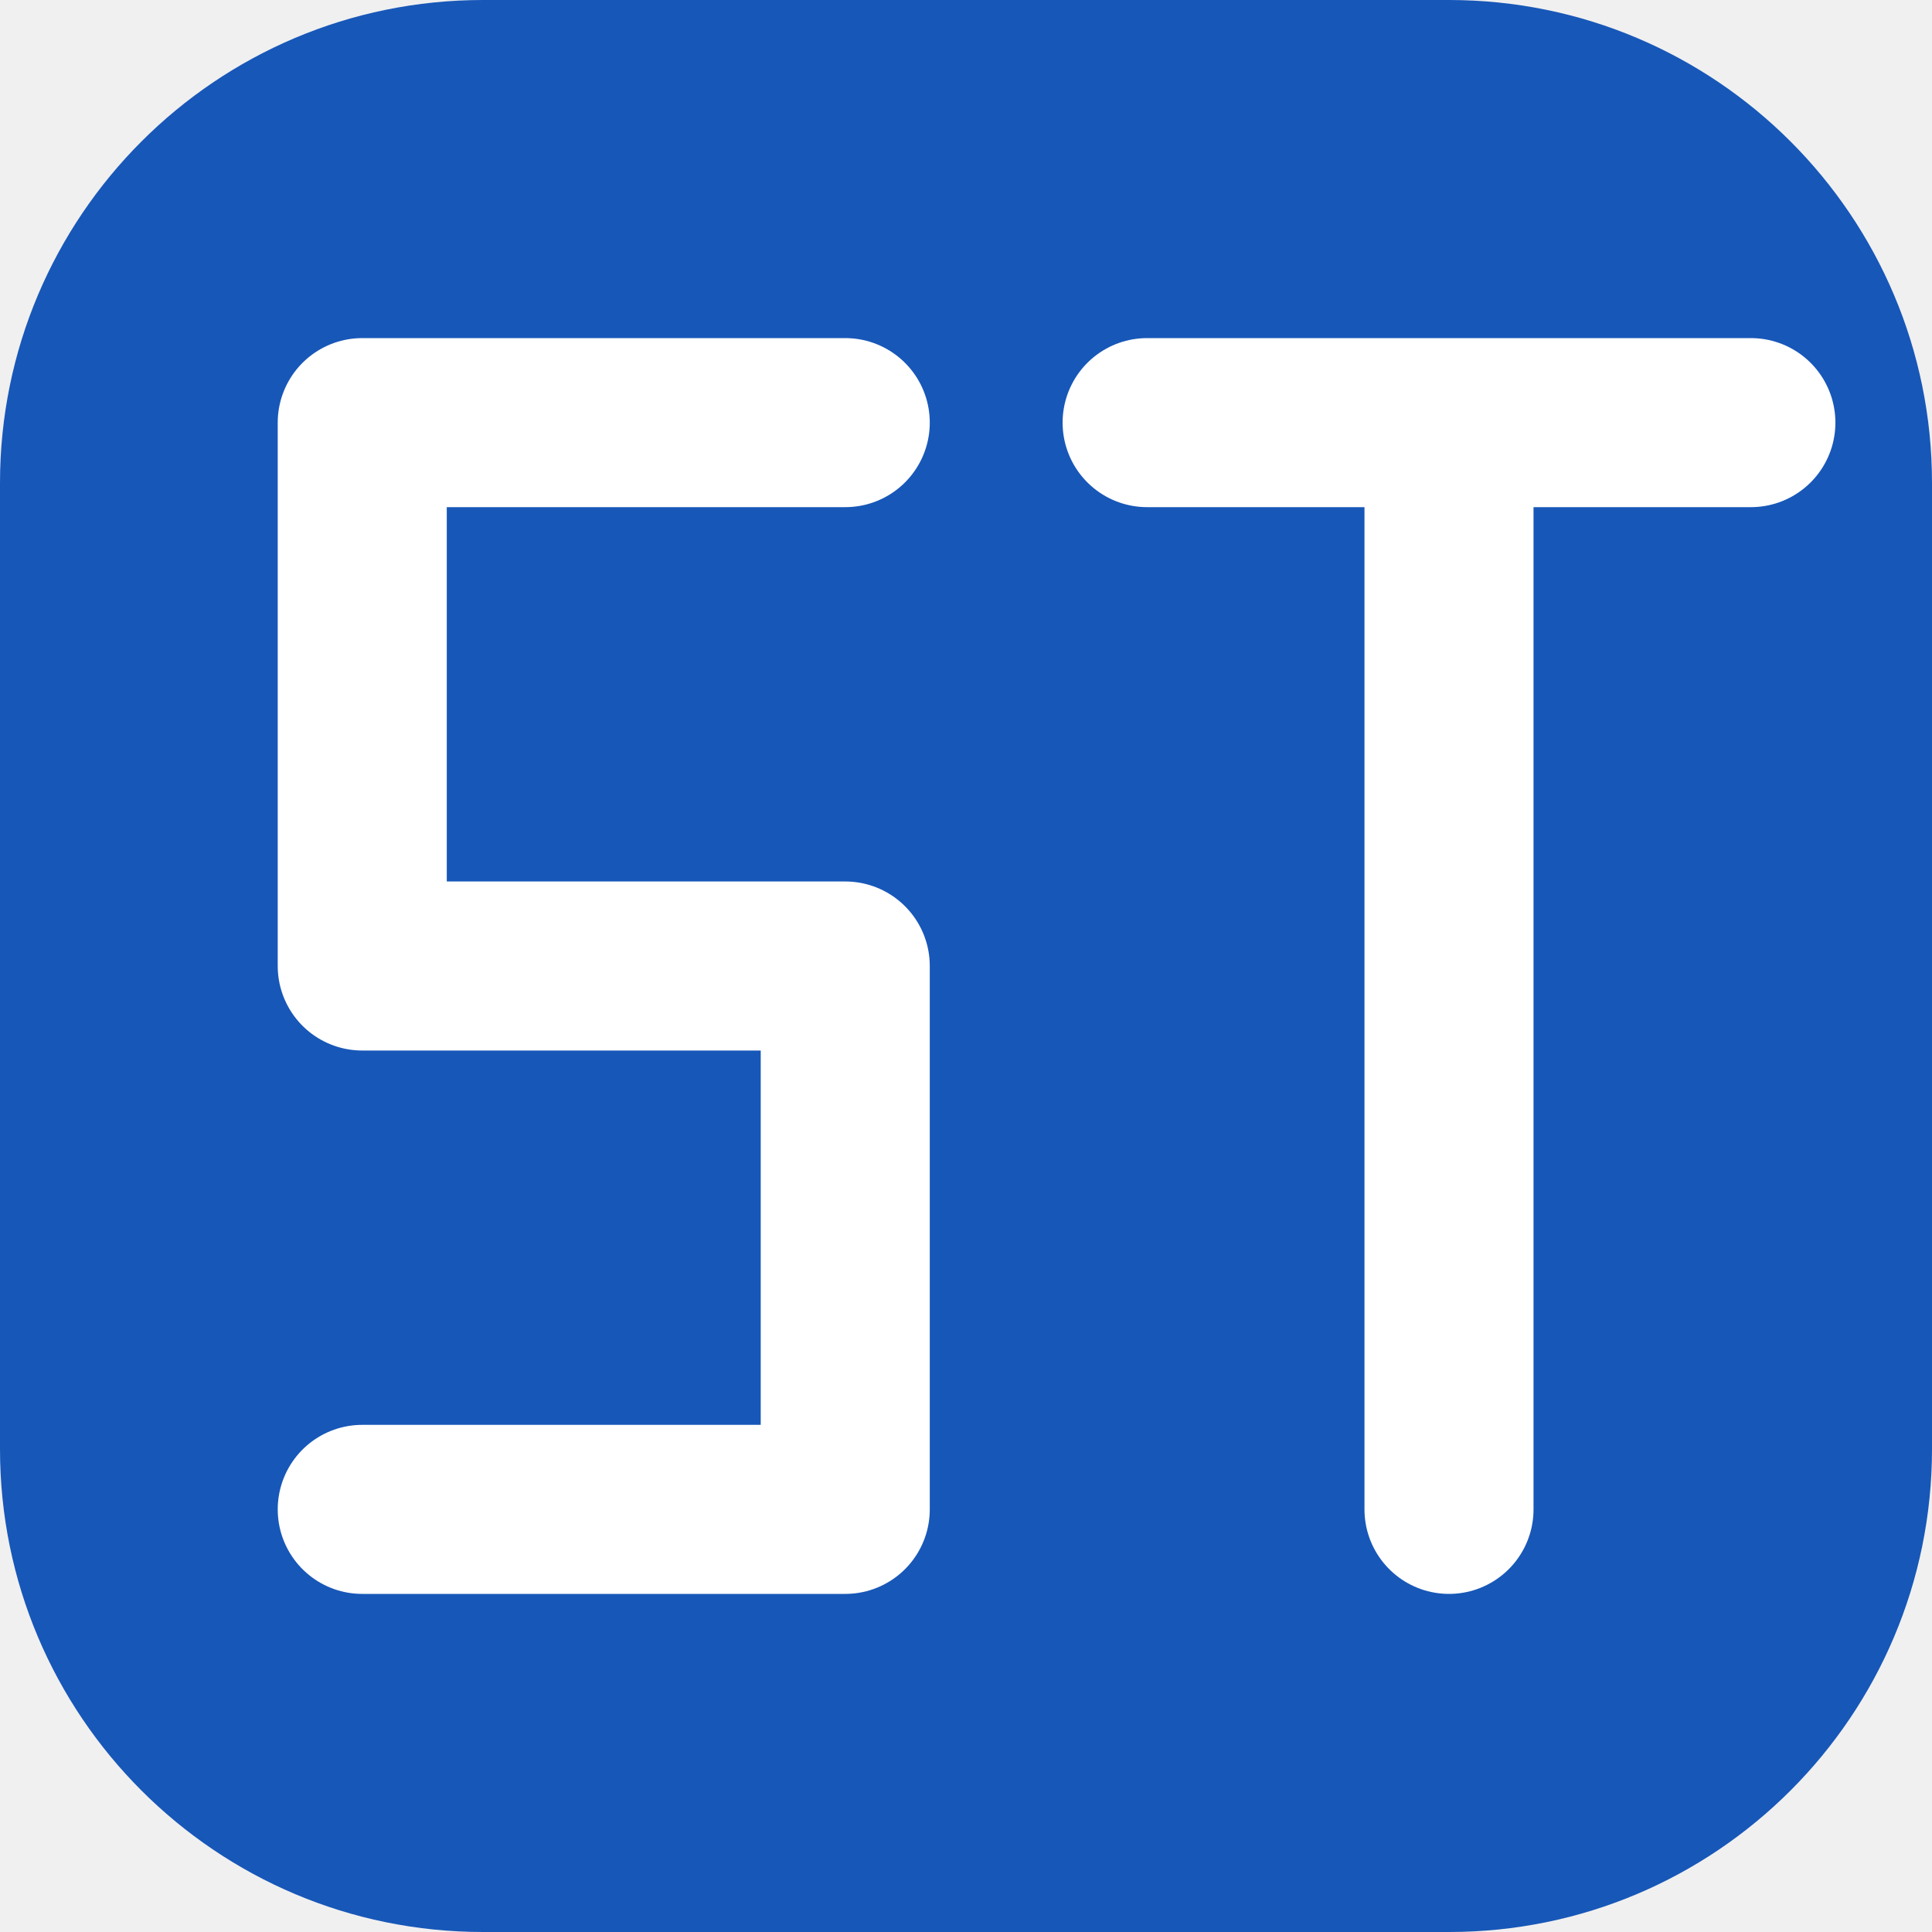
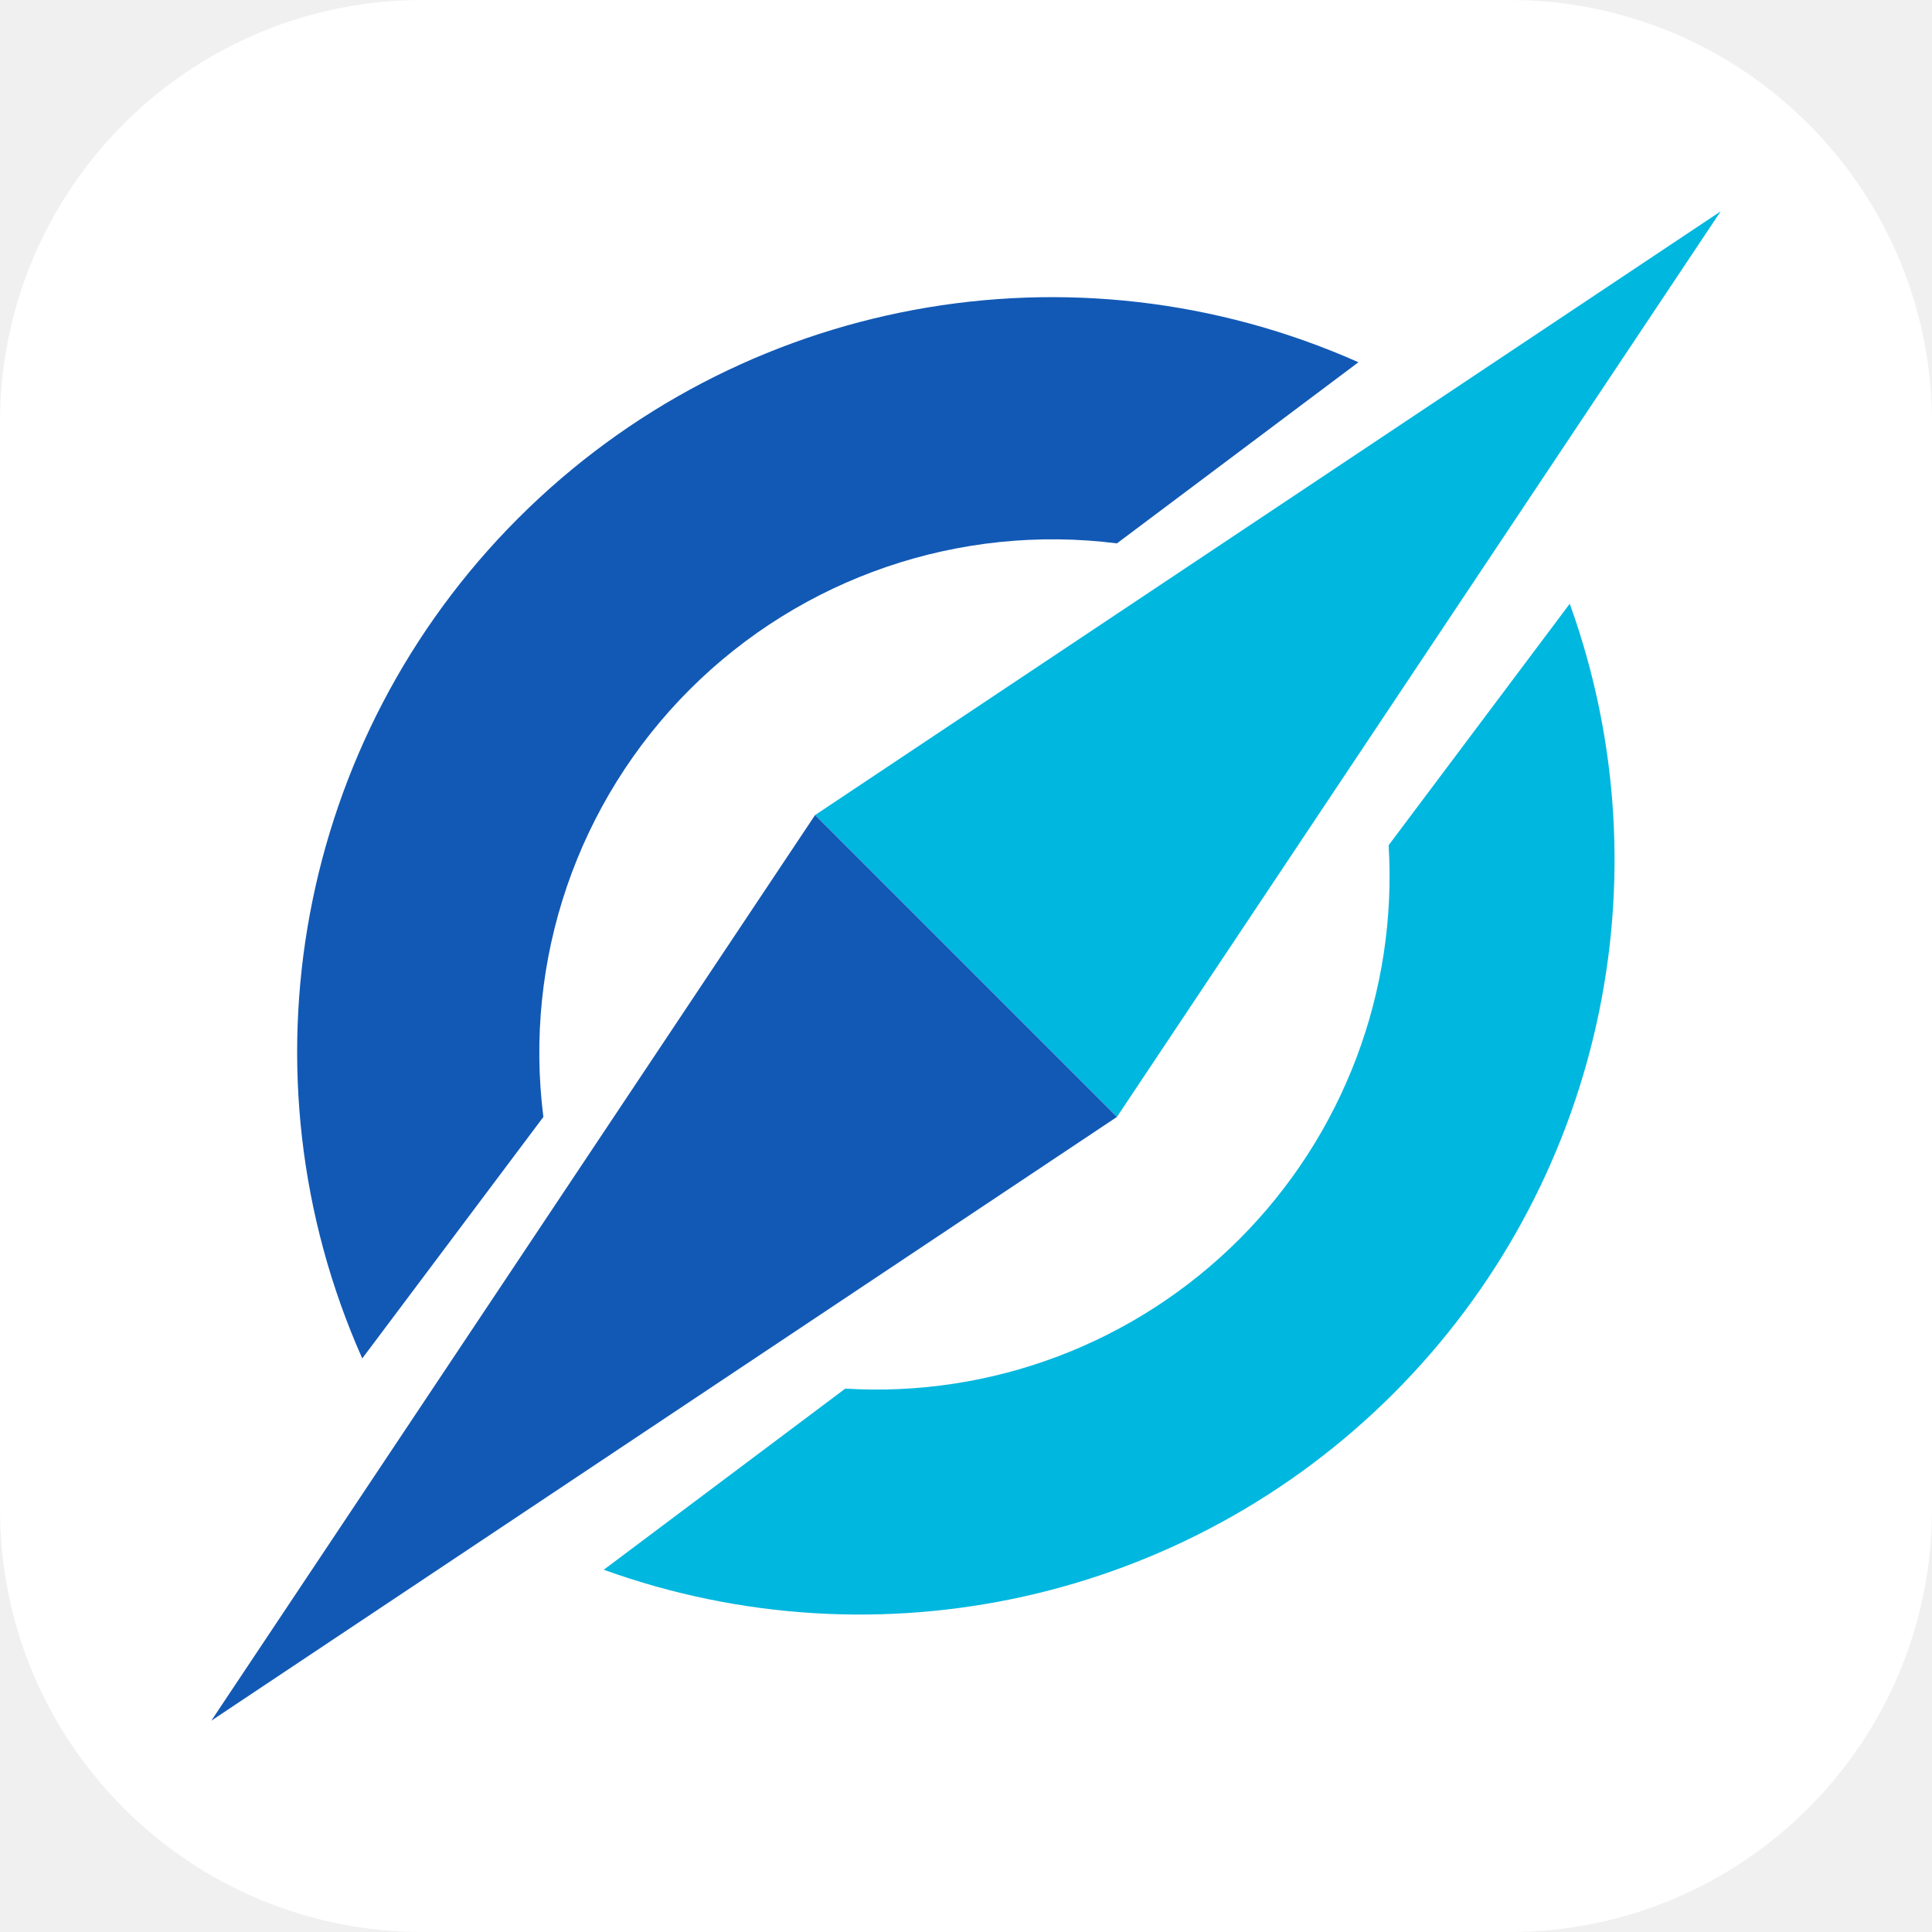
- <svg xmlns="http://www.w3.org/2000/svg" viewBox="0 0 32 32">
-   <rect width="32" height="32" rx="8" fill="#1757B8" />
-   <path d="M14 7H6V16H14V25H6M19 7H29M24 7V25" fill="none" stroke="#fff" stroke-width="2.8" stroke-linecap="round" stroke-linejoin="round" />
+ <svg xmlns="http://www.w3.org/2000/svg" viewBox="0 0 64 64">
+   <rect width="64" height="64" rx="14" fill="#fff" />
+   <path d="M45 12A25 25 0 0 0 12 45L18 37A17 17 0 0 1 37 18Z" fill="#1259b5" />
+   <path d="M52 20A25 25 0 0 1 20 52L28 46A17 17 0 0 0 46 28Z" fill="#00b7df" />
+   <path d="M57 7L37 37 27 27Z" fill="#00b7df" />
+   <path d="M7 57L27 27 37 37Z" fill="#1259b5" />
</svg>
